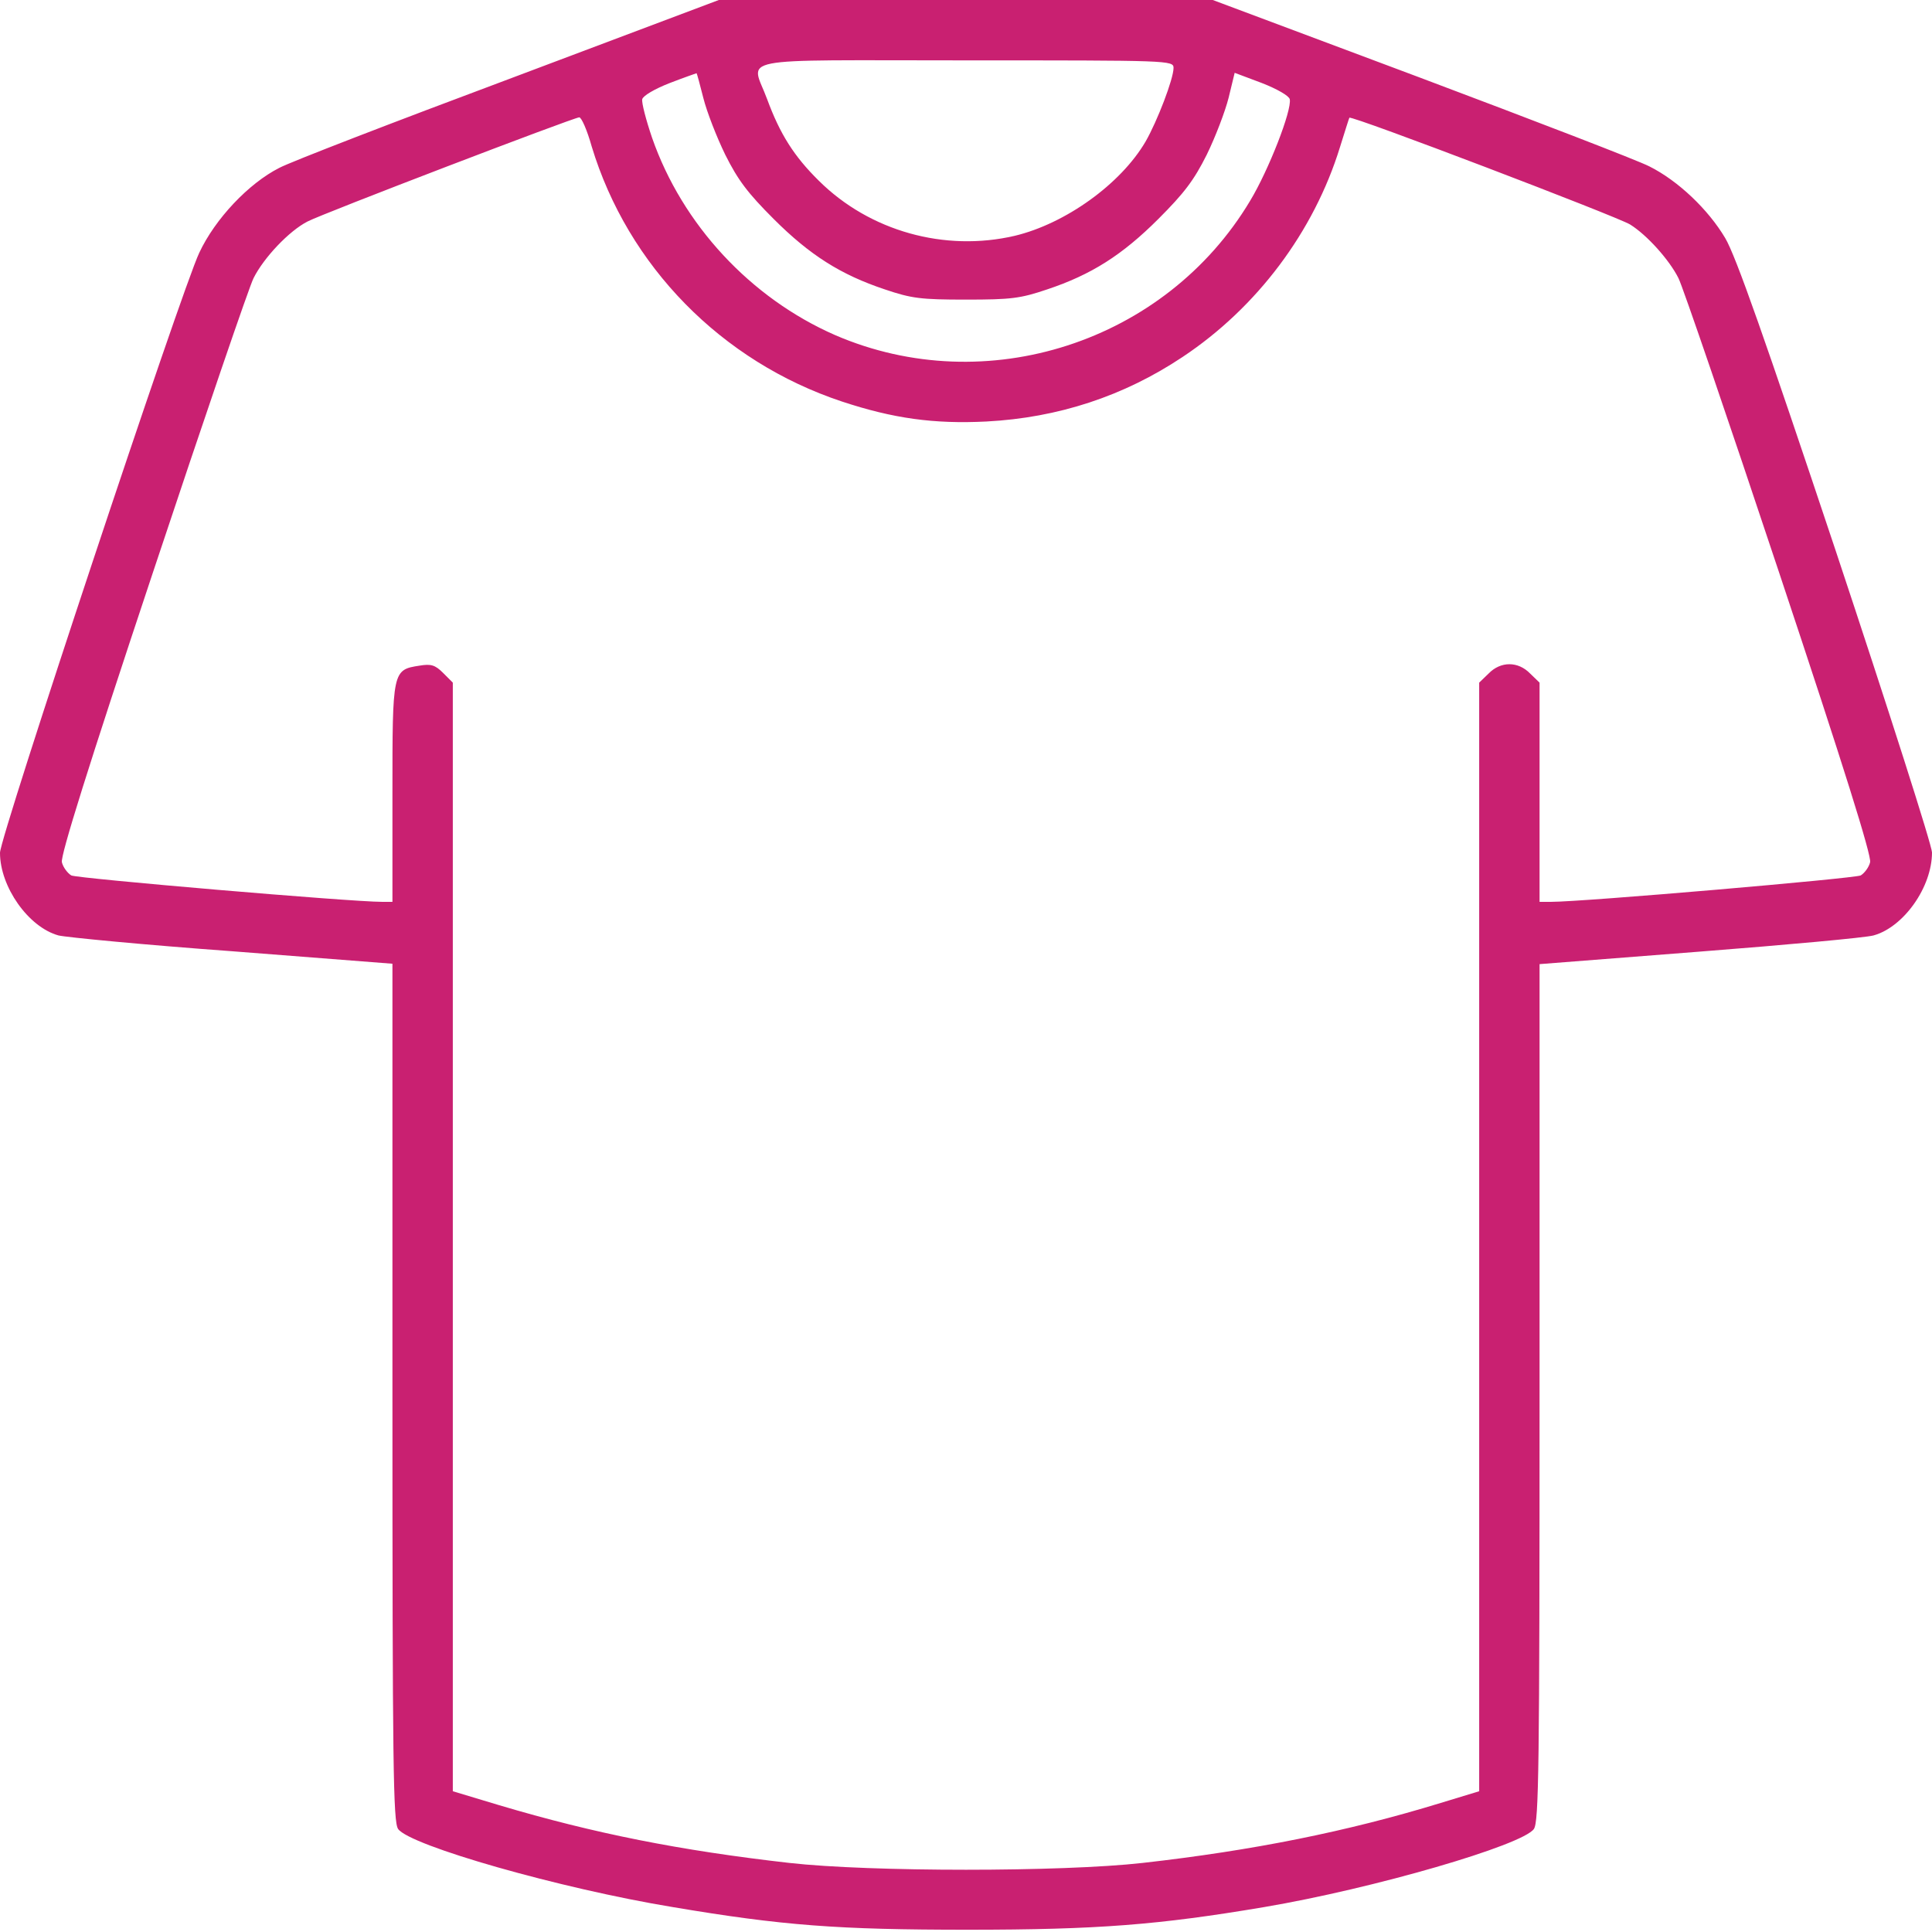
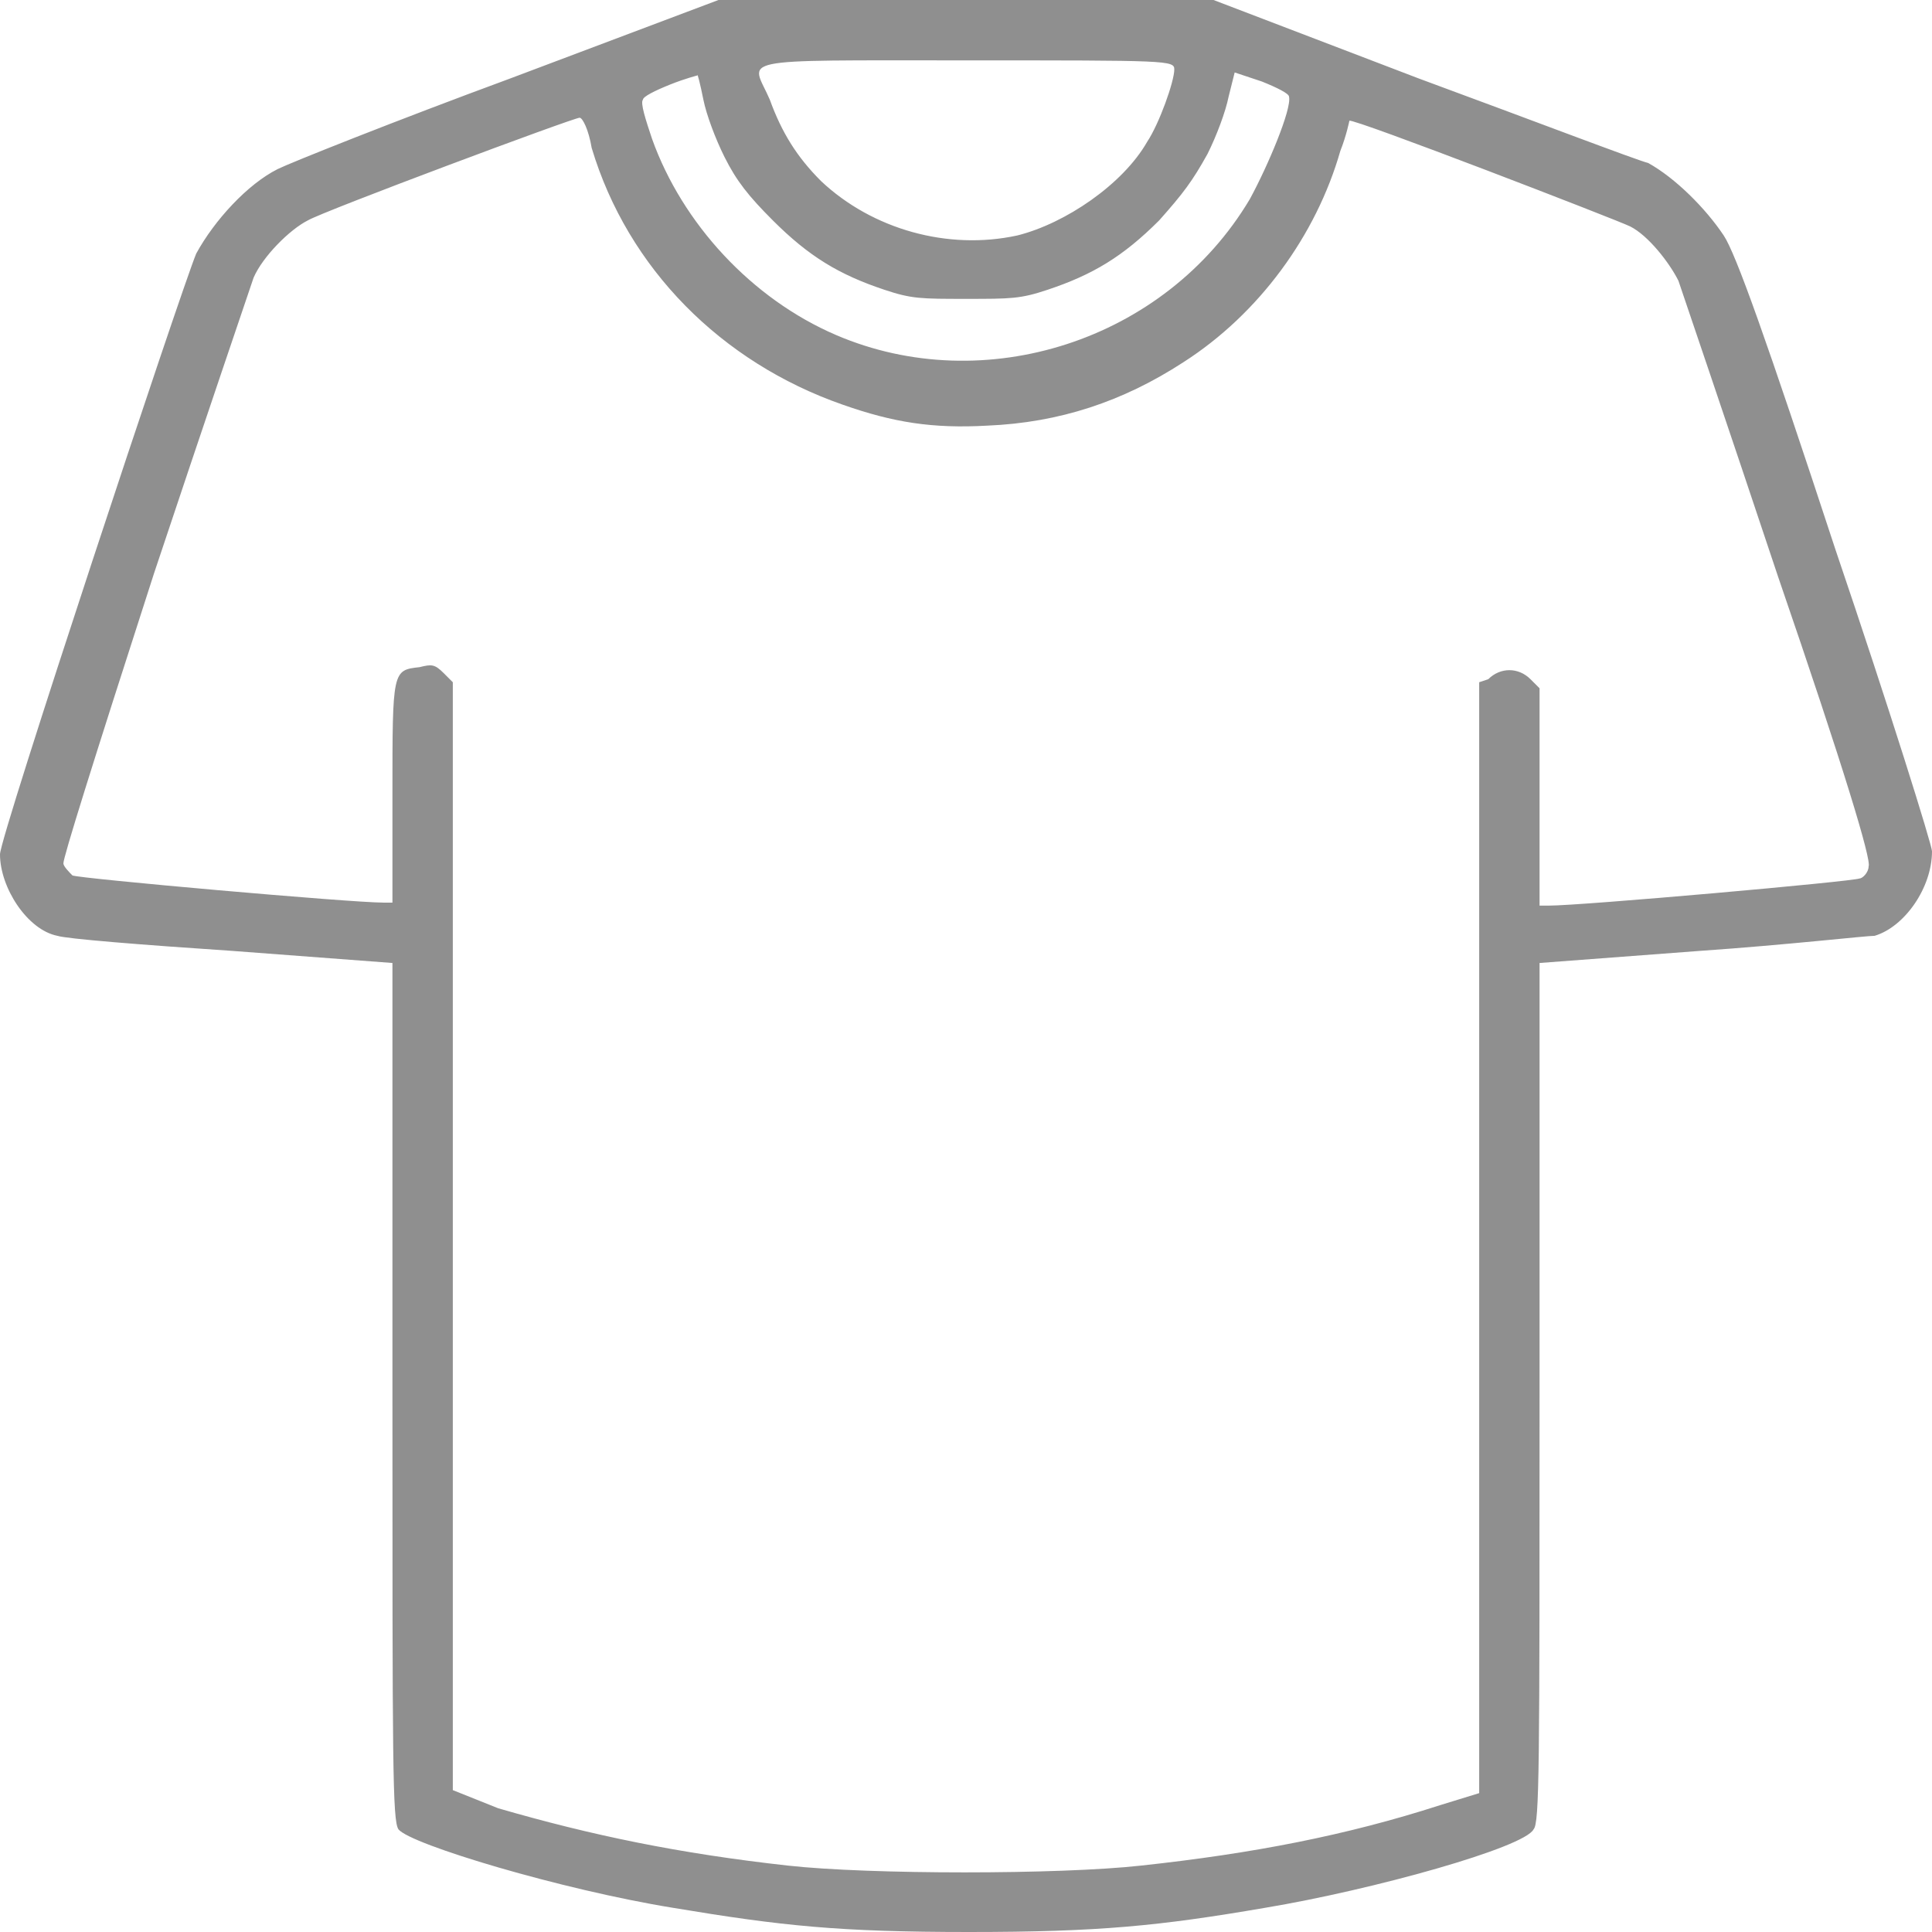
- <svg xmlns="http://www.w3.org/2000/svg" width="64" height="64" viewBox="0 0 64 64" fill="none">
-   <path d="M16.875 2.612C13.062 4.037 9.625 5.362 9.25 5.562C8.238 6.075 7.125 7.25 6.6 8.375C6.013 9.612 0 27.712 0 28.25C0 29.375 0.938 30.712 1.938 30.988C2.2 31.05 4.787 31.3 7.7 31.512L13 31.925V46.125C13 58.538 13.025 60.35 13.188 60.587C13.575 61.138 18.562 62.562 22.288 63.175C25.925 63.788 27.762 63.925 32.062 63.925C36.362 63.925 38.388 63.763 41.875 63.175C45.5 62.562 50.438 61.125 50.812 60.587C50.975 60.35 51 58.625 51 46.125V31.938L56.288 31.525C59.188 31.3 61.788 31.062 62.062 30.988C63.062 30.712 64 29.387 64 28.238C64 28.012 62.562 23.512 60.812 18.25C58.462 11.213 57.5 8.475 57.15 7.887C56.587 6.937 55.587 5.987 54.638 5.512C54.25 5.312 50.837 4 47.05 2.575L40.175 -7.62939e-06H31.988H23.812L16.875 2.612ZM38.875 2.25C38.875 2.612 38.337 4.012 37.95 4.687C37.125 6.1 35.288 7.412 33.612 7.812C31.3 8.35 28.812 7.662 27.125 5.987C26.3 5.175 25.837 4.437 25.413 3.287C24.887 1.85 24.113 2 32 2C38.737 2 38.875 2 38.875 2.25ZM23.3 3.25C23.413 3.7 23.738 4.537 24.025 5.125C24.45 5.975 24.775 6.4 25.625 7.25C26.825 8.45 27.85 9.1 29.312 9.587C30.2 9.887 30.5 9.925 32 9.925C33.5 9.925 33.8 9.887 34.688 9.587C36.15 9.1 37.175 8.45 38.375 7.25C39.225 6.4 39.55 5.975 39.975 5.125C40.263 4.537 40.587 3.687 40.7 3.237L40.9 2.412L41.8 2.75C42.312 2.95 42.7 3.175 42.725 3.287C42.8 3.65 42.025 5.637 41.413 6.65C38.612 11.338 32.663 13.262 27.663 11.1C24.863 9.875 22.6 7.437 21.6 4.562C21.4 3.975 21.25 3.4 21.275 3.287C21.3 3.175 21.675 2.95 22.188 2.75C22.675 2.562 23.075 2.425 23.075 2.425C23.087 2.437 23.188 2.8 23.3 3.25ZM19.6 4.85C20.8 8.812 23.9 11.975 27.887 13.3C29.587 13.863 30.938 14.05 32.675 13.963C35.05 13.838 37.225 13.125 39.175 11.825C41.638 10.188 43.525 7.675 44.388 4.875C44.55 4.362 44.688 3.912 44.7 3.9C44.763 3.812 53.575 7.175 54 7.437C54.562 7.787 55.3 8.612 55.6 9.212C55.737 9.475 57.237 13.863 58.938 18.975C61.087 25.425 62 28.35 61.95 28.562C61.913 28.725 61.763 28.925 61.638 29C61.425 29.1 52.45 29.875 51.375 29.875H51V26.25V22.613L50.688 22.312C50.288 21.9 49.712 21.9 49.312 22.312L49 22.613V40.975V59.337L47.725 59.725C44.625 60.675 41.5 61.3 37.85 61.712C35.175 62.013 28.825 62.013 26.15 61.712C22.525 61.3 19.688 60.737 16.538 59.8L15 59.337V40.975V22.613L14.675 22.288C14.412 22.025 14.275 21.988 13.9 22.05C13 22.188 13 22.212 13 26.262V29.875H12.662C11.613 29.875 2.562 29.1 2.362 29C2.237 28.925 2.087 28.725 2.05 28.562C2 28.35 2.913 25.425 5.062 18.975C6.763 13.863 8.262 9.475 8.4 9.212C8.738 8.537 9.575 7.65 10.188 7.337C10.688 7.075 18.95 3.912 19.188 3.887C19.262 3.887 19.45 4.312 19.6 4.85Z" fill="#C92071" />
+ <svg xmlns="http://www.w3.org/2000/svg" version="1.1" id="Layer_1" x="0px" y="0px" width="64px" height="64px" viewBox="0 0 64 64" style="enable-background:new 0 0 64 64;" xml:space="preserve">
+   <style type="text/css">
+ 	.st0{fill:#8F8F8F;}
+ </style>
+   <path class="st0" d="M16.9,2.6C13.1,4,9.6,5.4,9.2,5.6c-1,0.5-2.1,1.7-2.7,2.8C6,9.6,0,27.7,0,28.3c0,1.1,0.9,2.5,1.9,2.7  c0.3,0.1,2.8,0.3,5.8,0.5l5.3,0.4v14.2c0,12.4,0,14.2,0.2,14.5c0.4,0.5,5.4,2,9.1,2.6c3.6,0.6,5.5,0.8,9.8,0.8s6.3-0.2,9.8-0.8  c3.6-0.6,8.6-2,8.9-2.6c0.2-0.2,0.2-2,0.2-14.5V31.9l5.3-0.4c2.9-0.2,5.5-0.5,5.8-0.5c1-0.3,1.9-1.6,1.9-2.8c0-0.2-1.4-4.7-3.2-10  c-2.3-7-3.3-9.8-3.7-10.4c-0.6-0.9-1.6-1.9-2.5-2.4C54.2,5.3,50.8,4,47,2.6L40.2,0H32h-8.2L16.9,2.6z M38.9,2.3  c0,0.4-0.5,1.8-0.9,2.4c-0.8,1.4-2.7,2.7-4.3,3.1c-2.3,0.5-4.8-0.2-6.5-1.8c-0.8-0.8-1.3-1.6-1.7-2.7C24.9,1.9,24.1,2,32,2  C38.7,2,38.9,2,38.9,2.3z M23.3,3.3c0.1,0.5,0.4,1.3,0.7,1.9c0.4,0.8,0.8,1.3,1.6,2.1c1.2,1.2,2.2,1.8,3.7,2.3  c0.9,0.3,1.2,0.3,2.7,0.3s1.8,0,2.7-0.3c1.5-0.5,2.5-1.1,3.7-2.3C39.2,6.4,39.5,6,40,5.1c0.3-0.6,0.6-1.4,0.7-1.9l0.2-0.8l0.9,0.3  c0.5,0.2,0.9,0.4,0.9,0.5c0.1,0.4-0.7,2.3-1.3,3.4c-2.8,4.7-8.8,6.6-13.7,4.5c-2.8-1.2-5.1-3.7-6.1-6.5c-0.2-0.6-0.4-1.2-0.3-1.3  c0-0.1,0.4-0.3,0.9-0.5c0.5-0.2,0.9-0.3,0.9-0.3C23.1,2.4,23.2,2.8,23.3,3.3z M19.6,4.9c1.2,4,4.3,7.1,8.3,8.5  c1.7,0.6,3,0.8,4.8,0.7c2.4-0.1,4.5-0.8,6.5-2.1c2.5-1.6,4.4-4.2,5.2-7c0.2-0.5,0.3-1,0.3-1c0.1-0.1,8.9,3.3,9.3,3.5  c0.6,0.3,1.3,1.2,1.6,1.8c0.1,0.3,1.6,4.7,3.3,9.8c2.2,6.4,3.1,9.4,3,9.6c0,0.2-0.2,0.4-0.3,0.4c-0.2,0.1-9.2,0.9-10.3,0.9H51v-3.6  v-3.6l-0.3-0.3c-0.4-0.4-1-0.4-1.4,0L49,22.6V41v18.4l-1.3,0.4c-3.1,1-6.2,1.6-9.9,2c-2.7,0.3-9,0.3-11.7,0c-3.6-0.4-6.5-1-9.6-1.9  L15,59.3V41V22.6l-0.3-0.3c-0.3-0.3-0.4-0.3-0.8-0.2C13,22.2,13,22.2,13,26.3v3.6h-0.3c-1.1,0-10.1-0.8-10.3-0.9  c-0.1-0.1-0.3-0.3-0.3-0.4c0-0.2,0.9-3.1,3-9.6c1.7-5.1,3.2-9.5,3.3-9.8c0.3-0.7,1.2-1.6,1.8-1.9c0.5-0.3,8.8-3.4,9-3.4  C19.3,3.9,19.5,4.3,19.6,4.9z" />
</svg>
